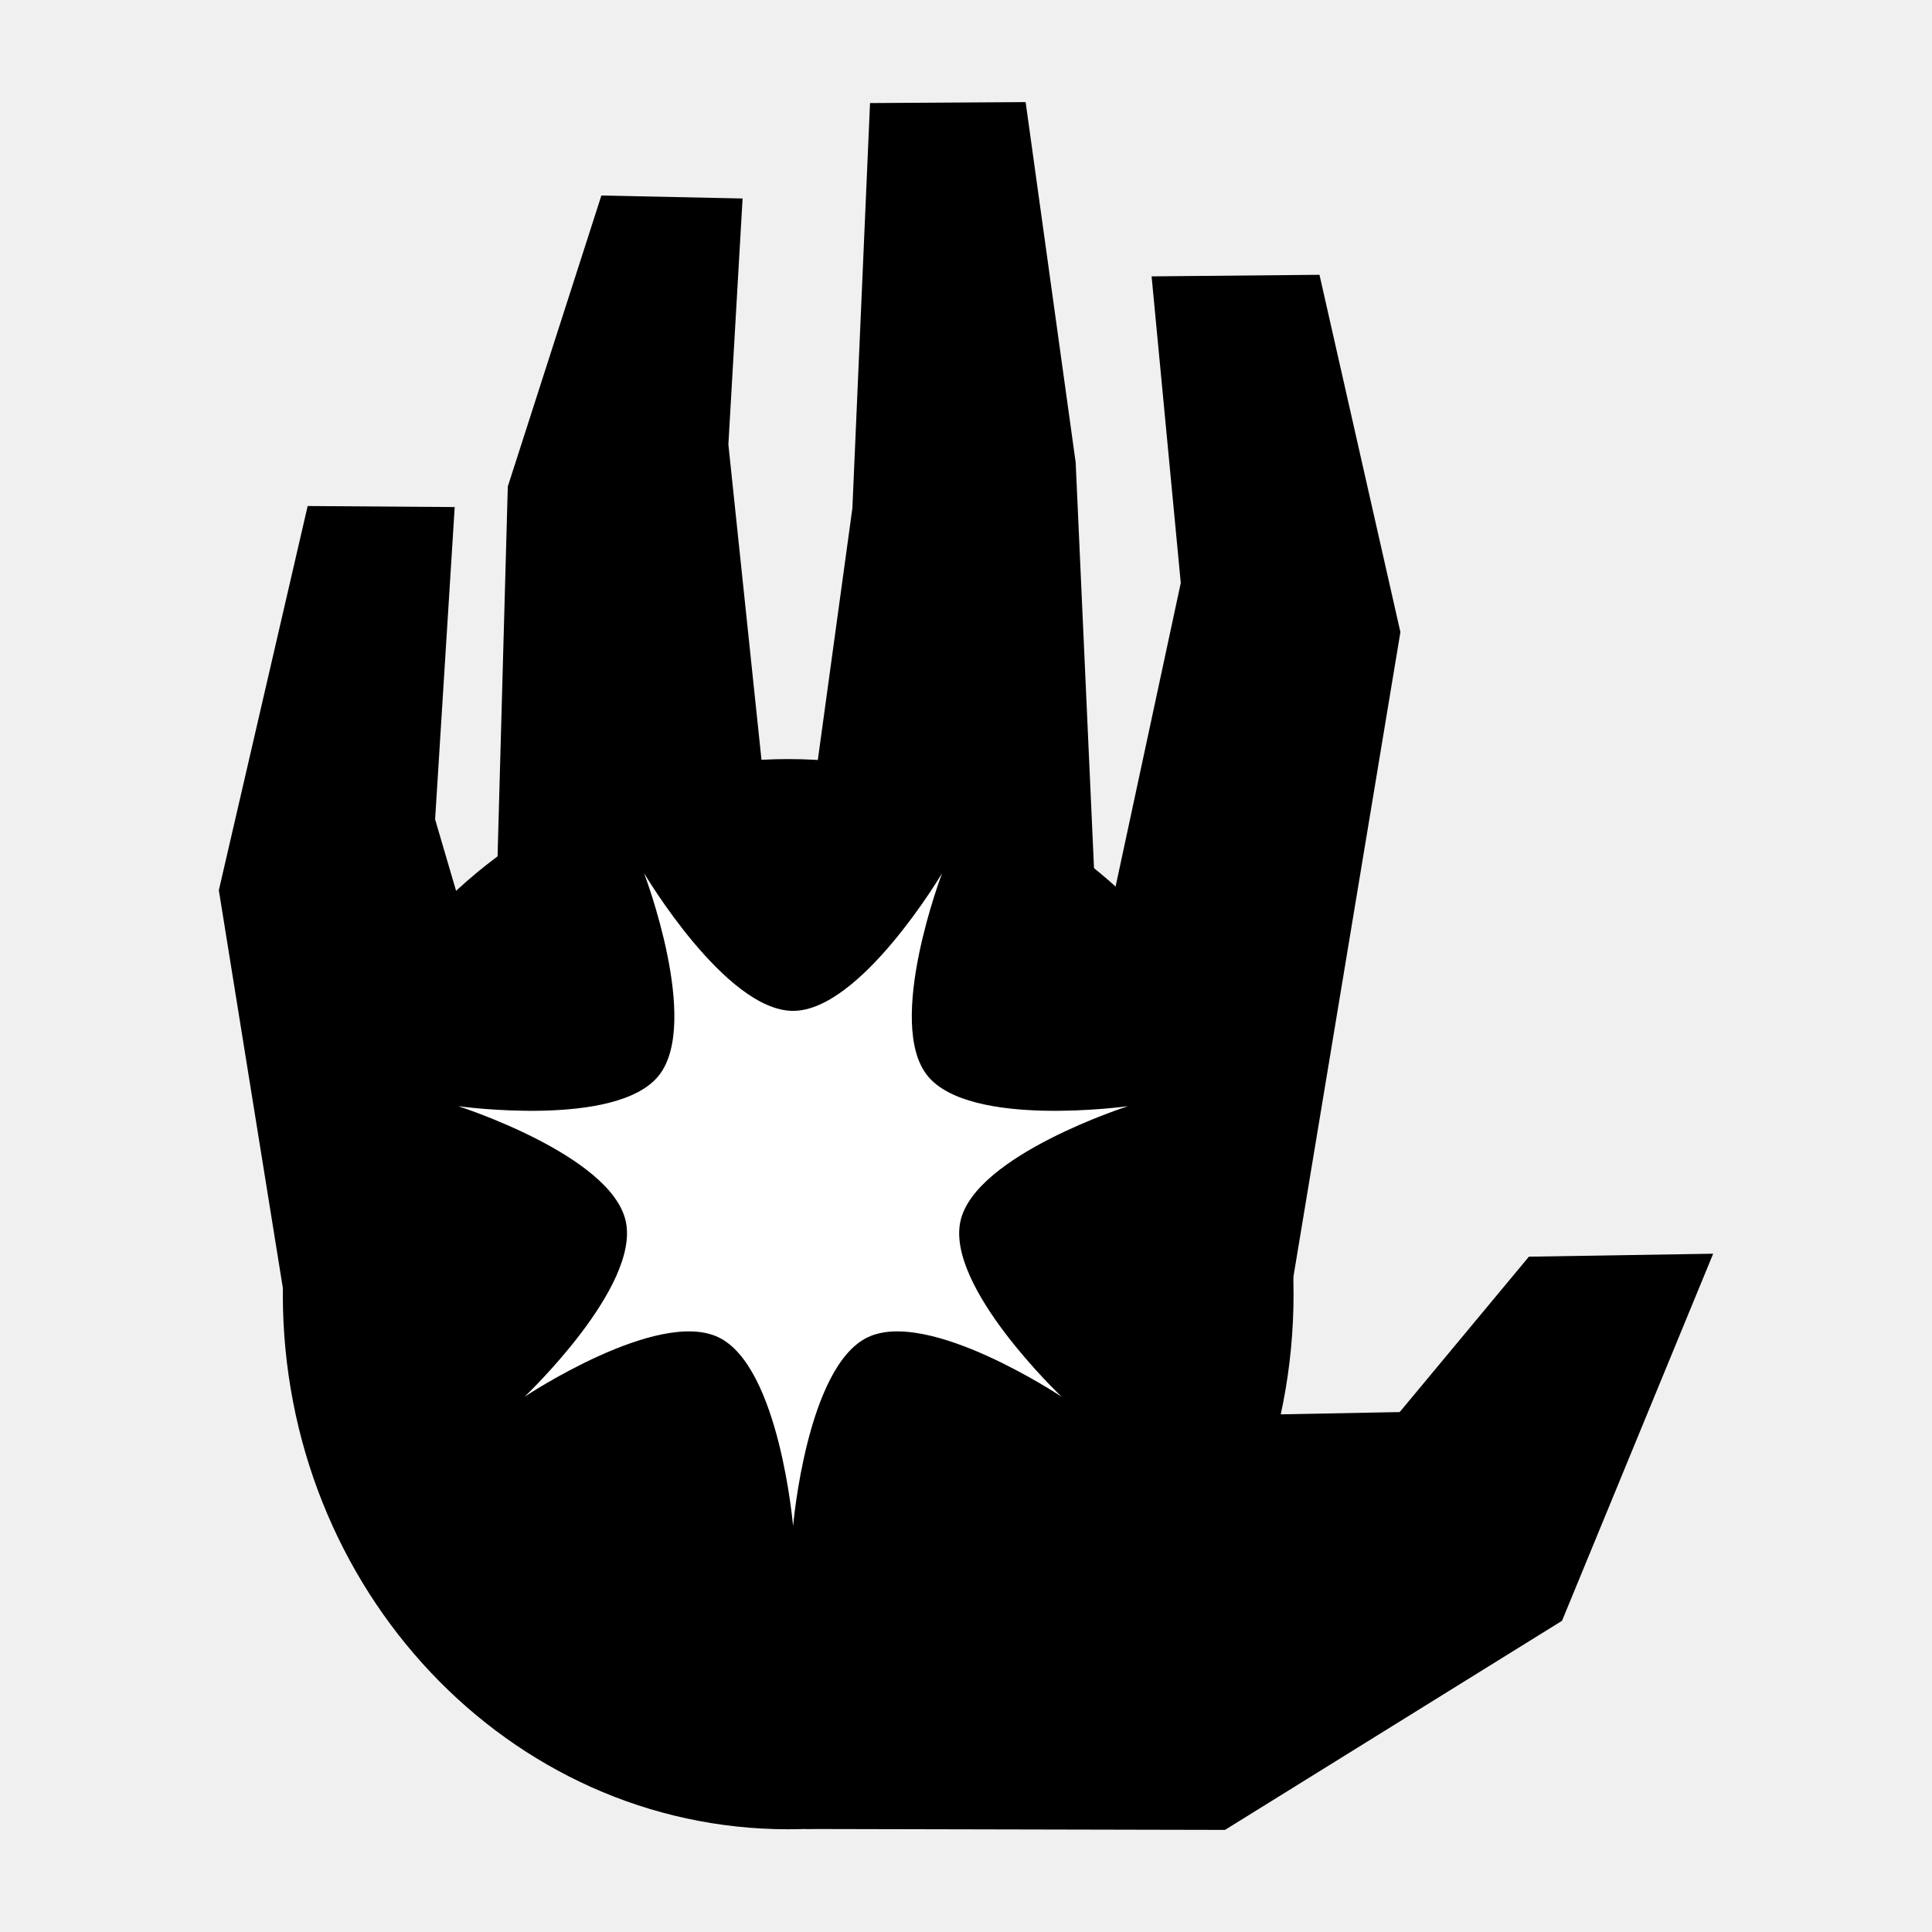
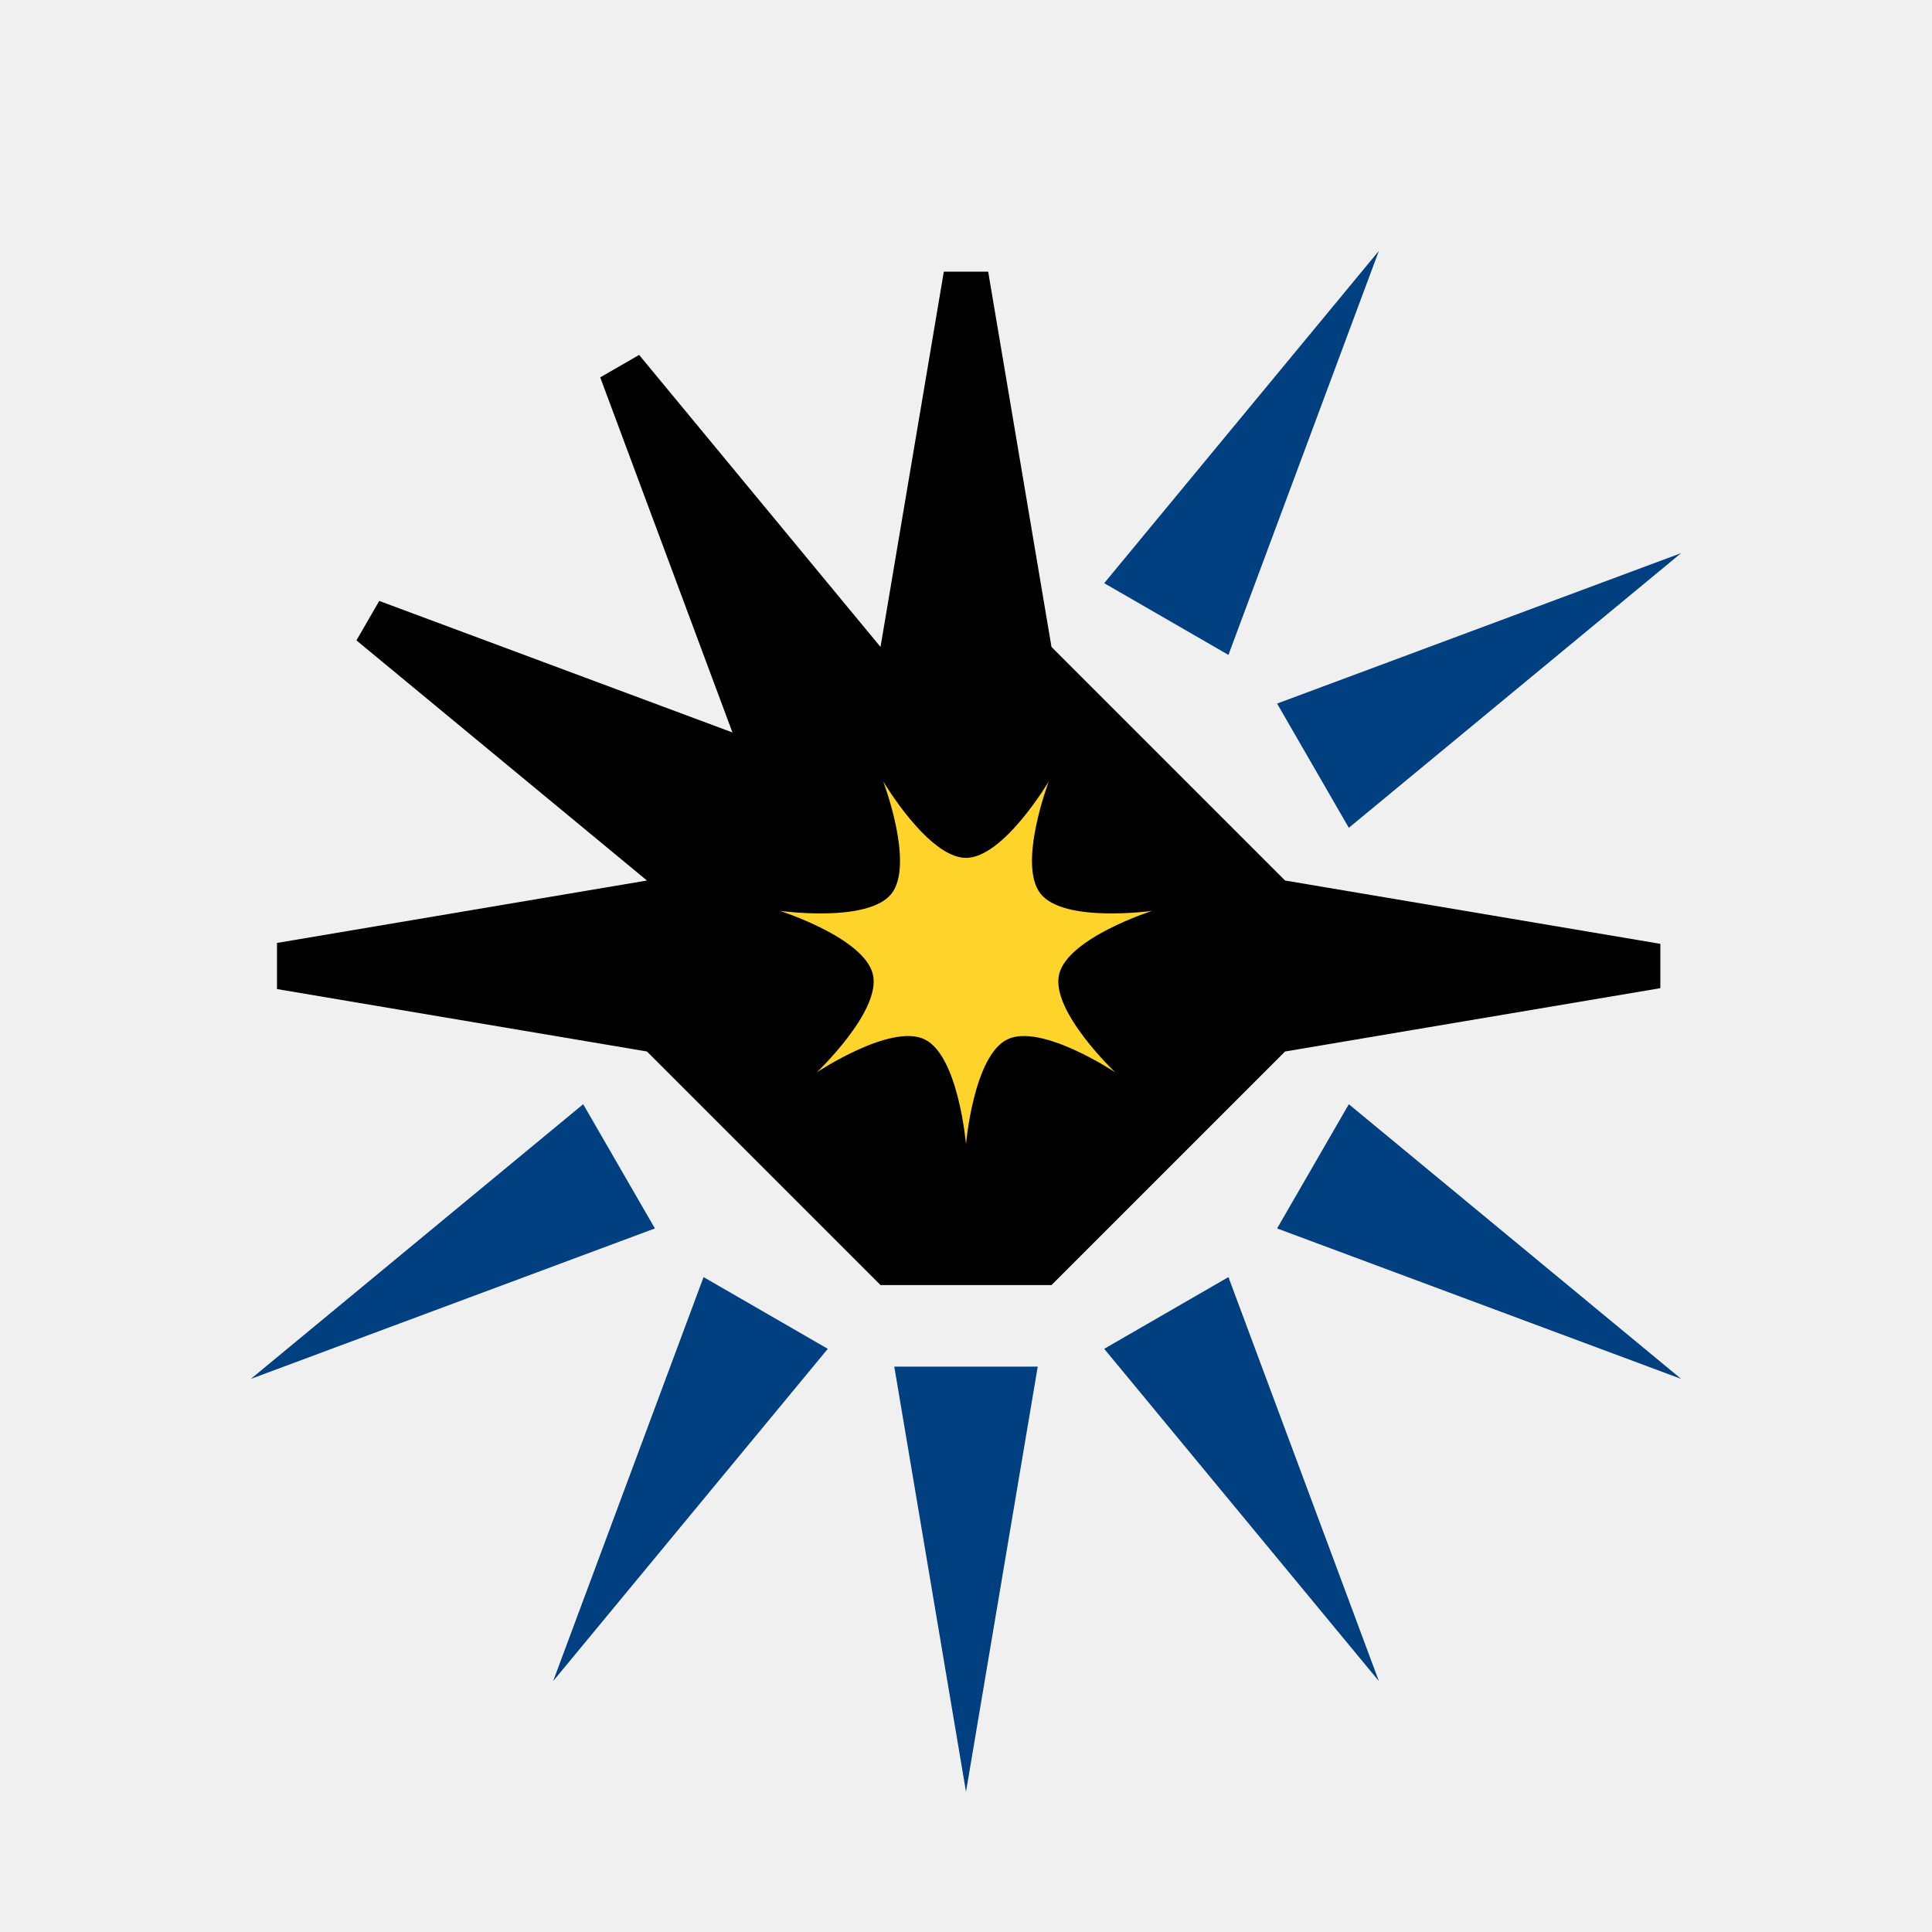
<svg xmlns="http://www.w3.org/2000/svg" width="1024" height="1024" viewBox="0 0 270.933 270.933" version="1.1" id="svg1">
-   <defs id="defs1" />
+   <defs id="defs1">
+     <filter style="color-interpolation-filters:sRGB;" id="filter31" x="0" y="0" width="1" height="1">
+       <feColorMatrix values="-1 0 0 0 1 0 -1 0 0 1 0 0 -1 0 1 -0.21 -0.72 -0.07 2 0 " result="color2" id="feColorMatrix31" />
+     </filter>
+   </defs>
  <g id="layer1">
-     <g id="g9">
-       <ellipse style="fill:#000000;fill-opacity:1;stroke-width:0.031" id="path6" cx="110.531" cy="181.487" rx="70.87" ry="75.039" />
-       <path id="path2" style="fill:#000000;fill-opacity:1;stroke-width:0.02" d="m 196.385,88.646 -11.348,-50.109 -23.543,0.22 4.091,42.992 -13.699,63.812 27.747,44.022 z" />
-       <path id="path2-7" style="fill:#000000;fill-opacity:1;stroke-width:0.019" d="m 219.05,227.29 21.196,-51.476 -25.842,0.415 -18.119,21.792 -17.897,0.34 -65.524,58.125 58.921,0.129 z" />
-       <path id="path2-8" style="fill:#000000;fill-opacity:1;stroke-width:0.02" d="m 150.846,64.846 -7.017,-50.528 -21.821,0.135 -2.474,56.81 -7.489,54.549 42.3,16.456 z" />
-       <path id="path2-1" style="fill:#000000;fill-opacity:1;stroke-width:0.02" d="m 30.688,124.846 12.457,-53.884 20.62,0.146 -2.748,43.795 13.364,45.53 -34.29,22.827 z" />
-       <path id="path2-8-7" style="fill:#000000;fill-opacity:1;stroke-width:0.02" d="m 71.211,68.222 13.123,-40.804 19.803,0.417 -1.993,34.494 5.911,56.309 -38.704,16.805 z" />
-     </g>
-     <path id="path5" style="fill:#ffffff;fill-opacity:1;stroke-width:0.036" d="m 111.217,214.009 c 0,0 -1.903,-22.353 -10.449,-26.468 -8.546,-4.116 -27.209,8.333 -27.209,8.333 0,0 16.289,-15.425 14.179,-24.672 -2.111,-9.248 -23.479,-16.077 -23.479,-16.077 0,0 22.216,3.118 28.13,-4.298 5.914,-7.416 -2.07,-28.381 -2.07,-28.381 0,0 11.413,19.313 20.899,19.313 9.485,0 20.899,-19.313 20.899,-19.313 0,0 -7.984,20.965 -2.07,28.381 5.914,7.416 28.13,4.298 28.13,4.298 0,0 -21.369,6.83 -23.479,16.077 -2.111,9.248 14.179,24.672 14.179,24.672 0,0 -18.663,-12.449 -27.209,-8.333 -8.546,4.116 -10.449,26.468 -10.449,26.468 z" />
+     <path id="path3-1" style="stroke-width:0.017;fill:#000000;fill-opacity:1" d="M 84.203 -58.742 L 75.324 -6.113 L 41.473 -47.066 L 36.018 -43.916 L 54.559 5.876 L 5.028 -12.568 L 1.832 -7.033 L 42.571 26.641 L -9.31 35.394 L -9.31 41.865 L 42.571 50.618 L 75.324 83.371 L 99.301 83.371 L 132.054 50.618 L 184.683 41.739 L 184.683 35.52 L 132.054 26.641 L 99.301 -6.113 L 90.422 -58.742 L 84.203 -58.742 z " transform="translate(48.15417,96.8375)" />
+     <path id="path3-11" style="fill:#004080;fill-opacity:1;stroke-width:0.017" d="m 193.367,35.18 -38.52,46.601 17.422,10.058 z m 42.386,42.386 -56.66,21.098 10.058,17.422 z M 81.782,154.847 35.18,193.367 91.84,172.269 Z m 107.37,0 -10.058,17.422 56.66,21.098 z m -90.487,24.246 -21.098,56.66 38.52,-46.602 z m 73.605,0 -17.422,10.058 38.52,46.601 z m -46.861,12.556 10.058,59.618 10.058,-59.618 z" />
+     <path id="path5" style="fill:#ffd42a;fill-opacity:1;stroke-width:0.02" d="m 135.467,160.463 c 0,0 -1.058,-12.424 -5.808,-14.712 -4.75,-2.288 -15.123,4.632 -15.123,4.632 0,0 9.054,-8.574 7.881,-13.714 -1.173,-5.14 -13.051,-8.936 -13.051,-8.936 0,0 12.348,1.733 15.635,-2.389 3.287,-4.122 -1.15,-15.775 -1.15,-15.775 0,0 6.344,10.735 11.616,10.735 5.272,0 11.616,-10.735 11.616,-10.735 0,0 -4.438,11.653 -1.15,15.775 3.287,4.122 15.635,2.389 15.635,2.389 0,0 -11.877,3.796 -13.051,8.936 -1.173,5.14 7.881,13.714 7.881,13.714 0,0 -10.373,-6.919 -15.123,-4.632 -4.75,2.288 -5.808,14.712 -5.808,14.712 z" />
  </g>
</svg>
